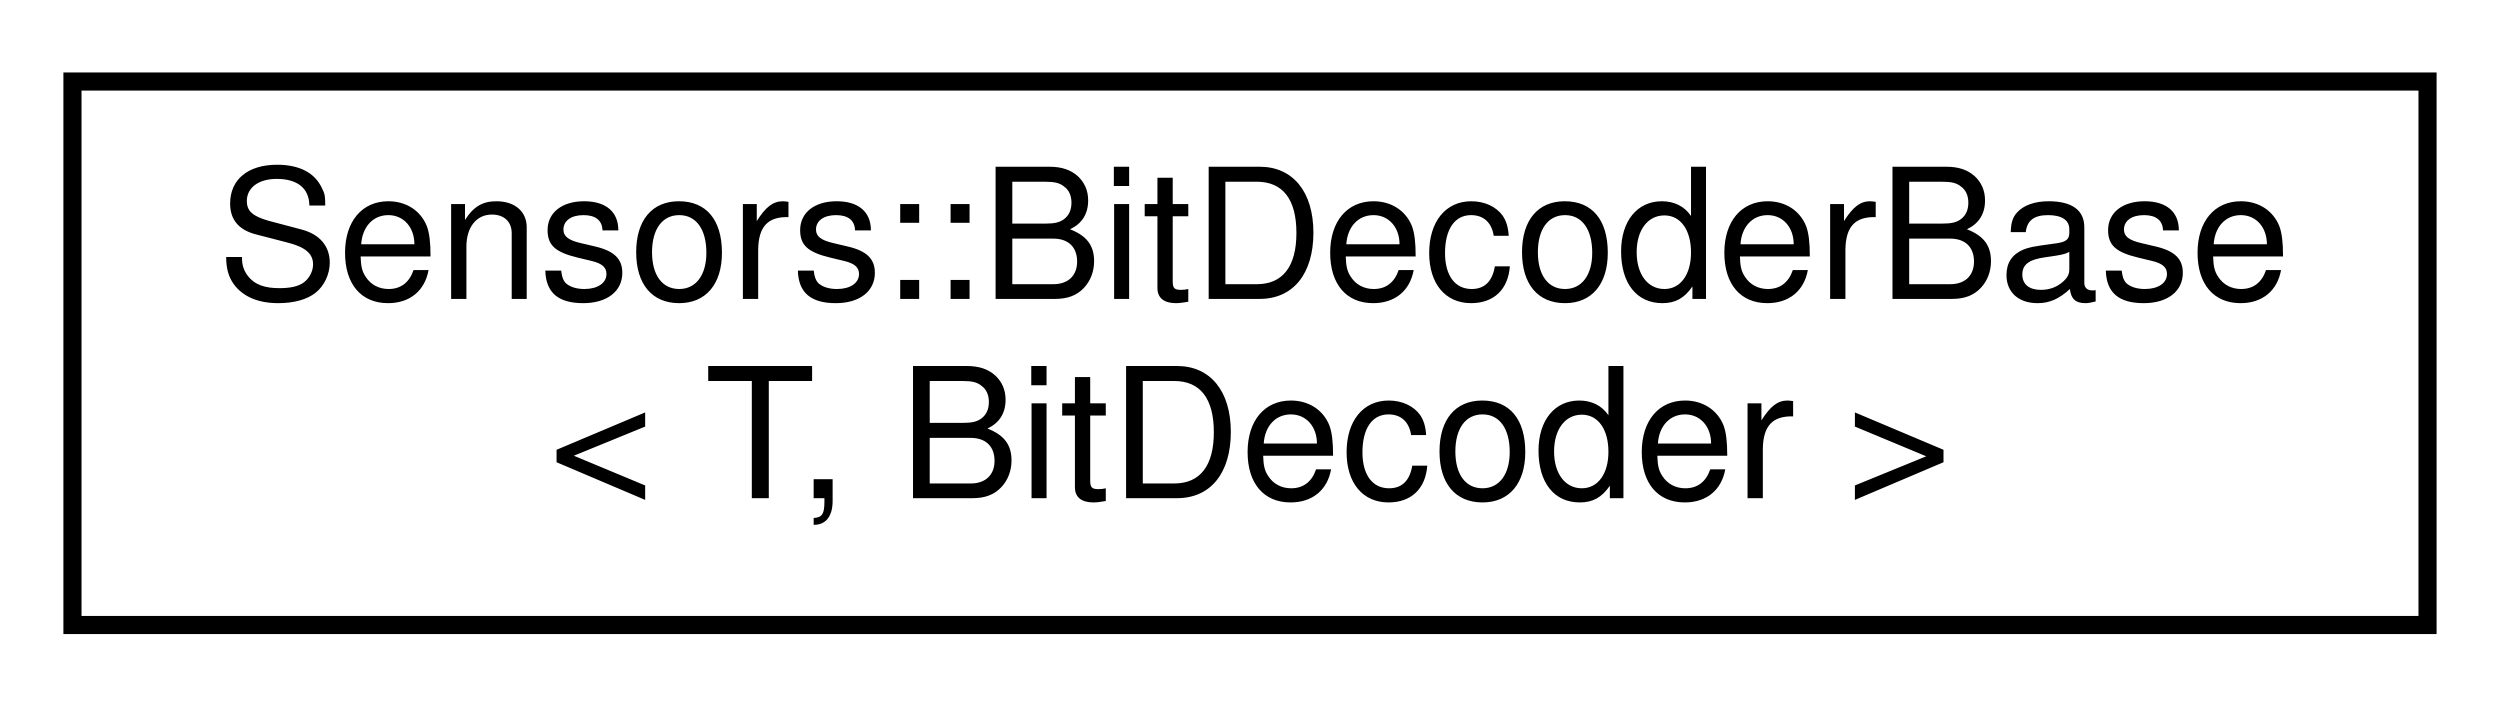
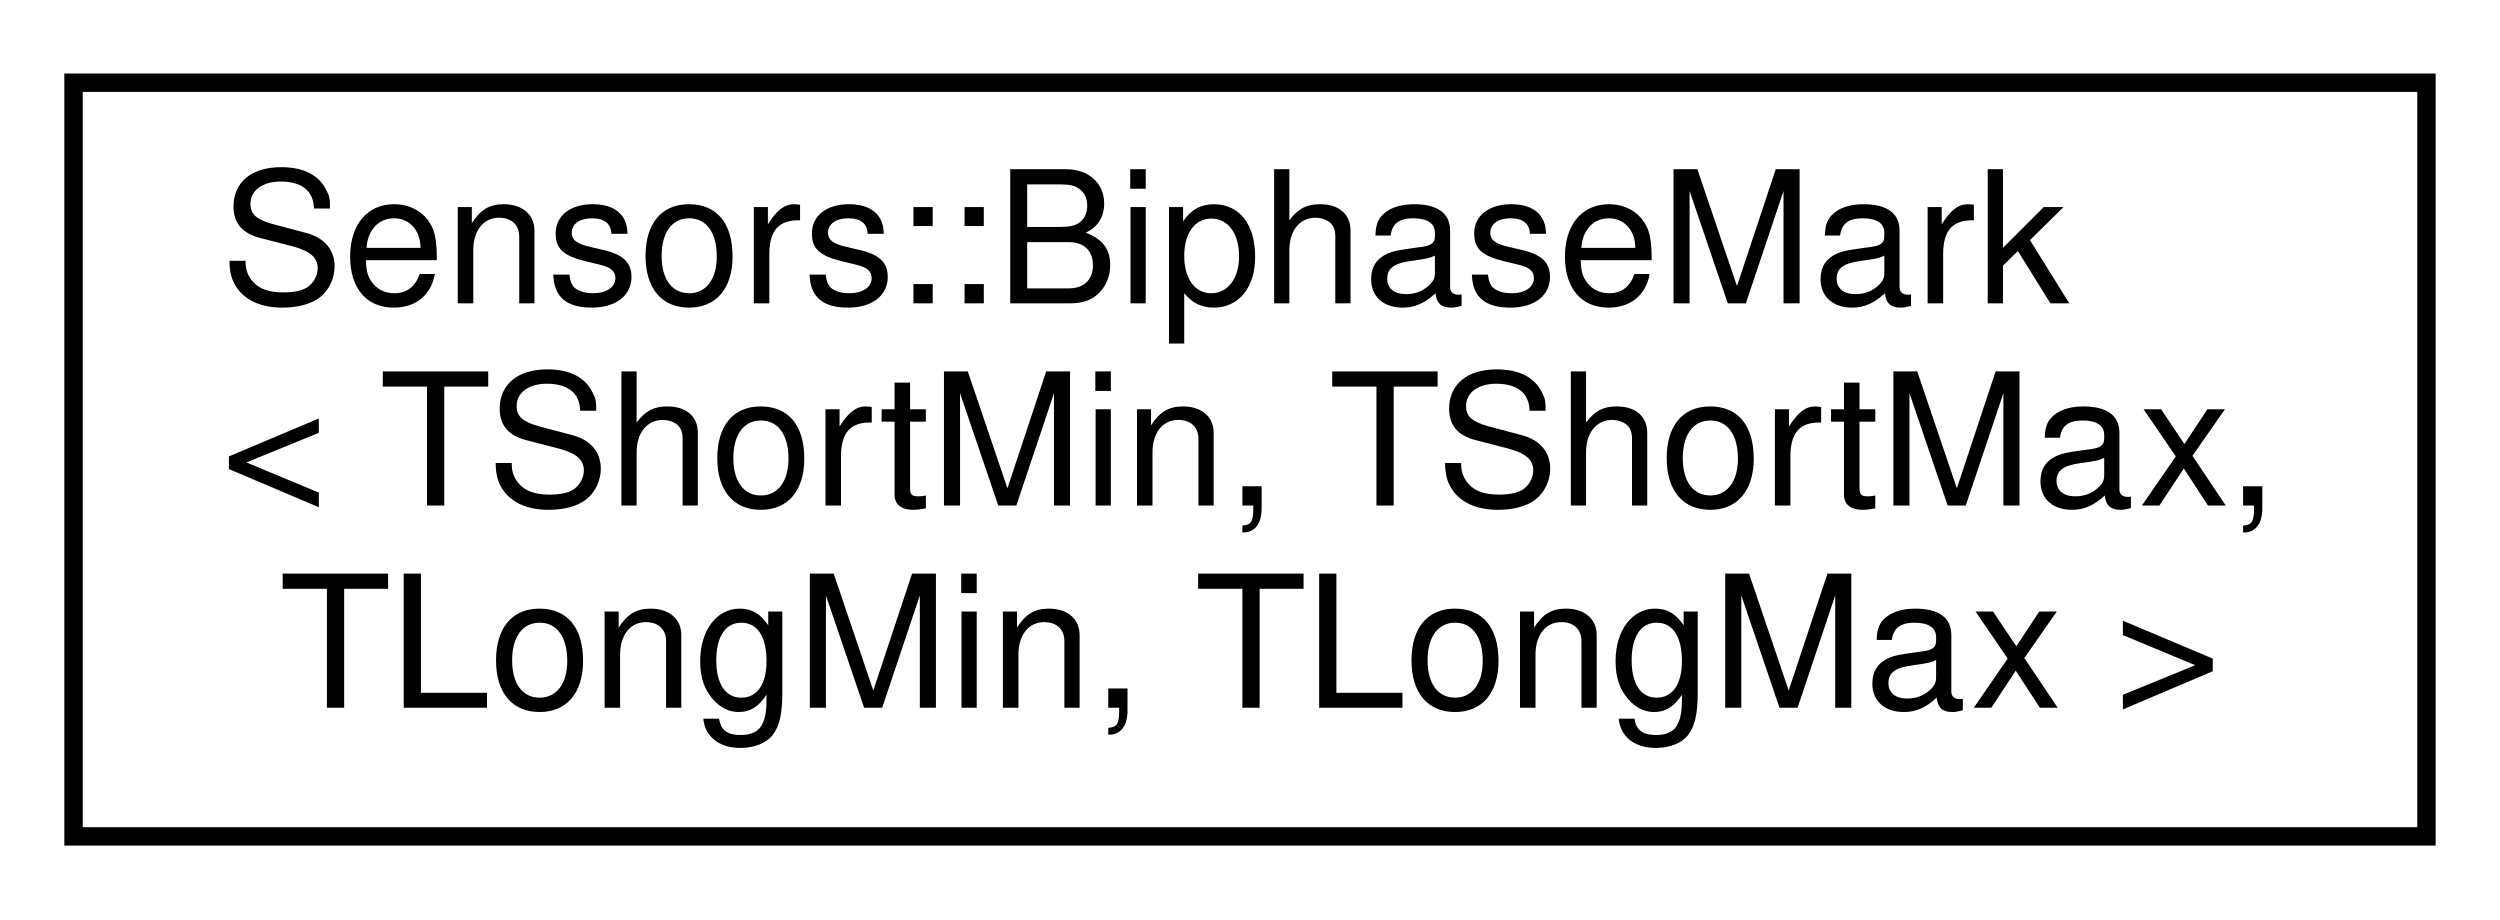
- <svg xmlns="http://www.w3.org/2000/svg" xmlns:xlink="http://www.w3.org/1999/xlink" width="138pt" height="39pt" viewBox="0.00 0.00 138.00 39.00">
-   <g id="graph0" class="graph" transform="scale(1 1) rotate(0) translate(4 35)">
+ <svg xmlns="http://www.w3.org/2000/svg" xmlns:xlink="http://www.w3.org/1999/xlink" width="136pt" height="50pt" viewBox="0.00 0.00 136.00 50.00">
+   <g id="graph0" class="graph" transform="scale(1 1) rotate(0) translate(4 46)">
    <g id="node1" class="node">
      <g id="a_node1">
-         <a xlink:href="group__libsensors__bitdecoder.html#classSensors_1_1BitDecoderBase" target="_top" xlink:title="BitDecoder base implementation. ">
-           <polygon fill="none" stroke="black" points="0,-0.5 0,-30.5 130,-30.5 130,-0.5 0,-0.5" />
-           <text text-anchor="start" x="8" y="-18.5" font-family="Helvetica,sans-Serif" font-size="10.00">Sensors::BitDecoderBase</text>
-           <text text-anchor="middle" x="65" y="-7.5" font-family="Helvetica,sans-Serif" font-size="10.00">&lt; T, BitDecoder &gt;</text>
+         <a xlink:href="group__libsensors__demodulator.html#structSensors_1_1BiphaseMark" target="_top" xlink:title="Configuration parameter for Demodulator that enables Biphase Mark demodulation. ">
+           <polygon fill="none" stroke="black" points="0,-0.5 0,-41.5 128,-41.5 128,-0.5 0,-0.5" />
+           <text text-anchor="start" x="8" y="-29.5" font-family="Helvetica,sans-Serif" font-size="10.00">Sensors::BiphaseMark</text>
+           <text text-anchor="start" x="8" y="-18.5" font-family="Helvetica,sans-Serif" font-size="10.00">&lt; TShortMin, TShortMax,</text>
+           <text text-anchor="middle" x="64" y="-7.5" font-family="Helvetica,sans-Serif" font-size="10.00"> TLongMin, TLongMax &gt;</text>
        </a>
      </g>
    </g>
  </g>
</svg>
